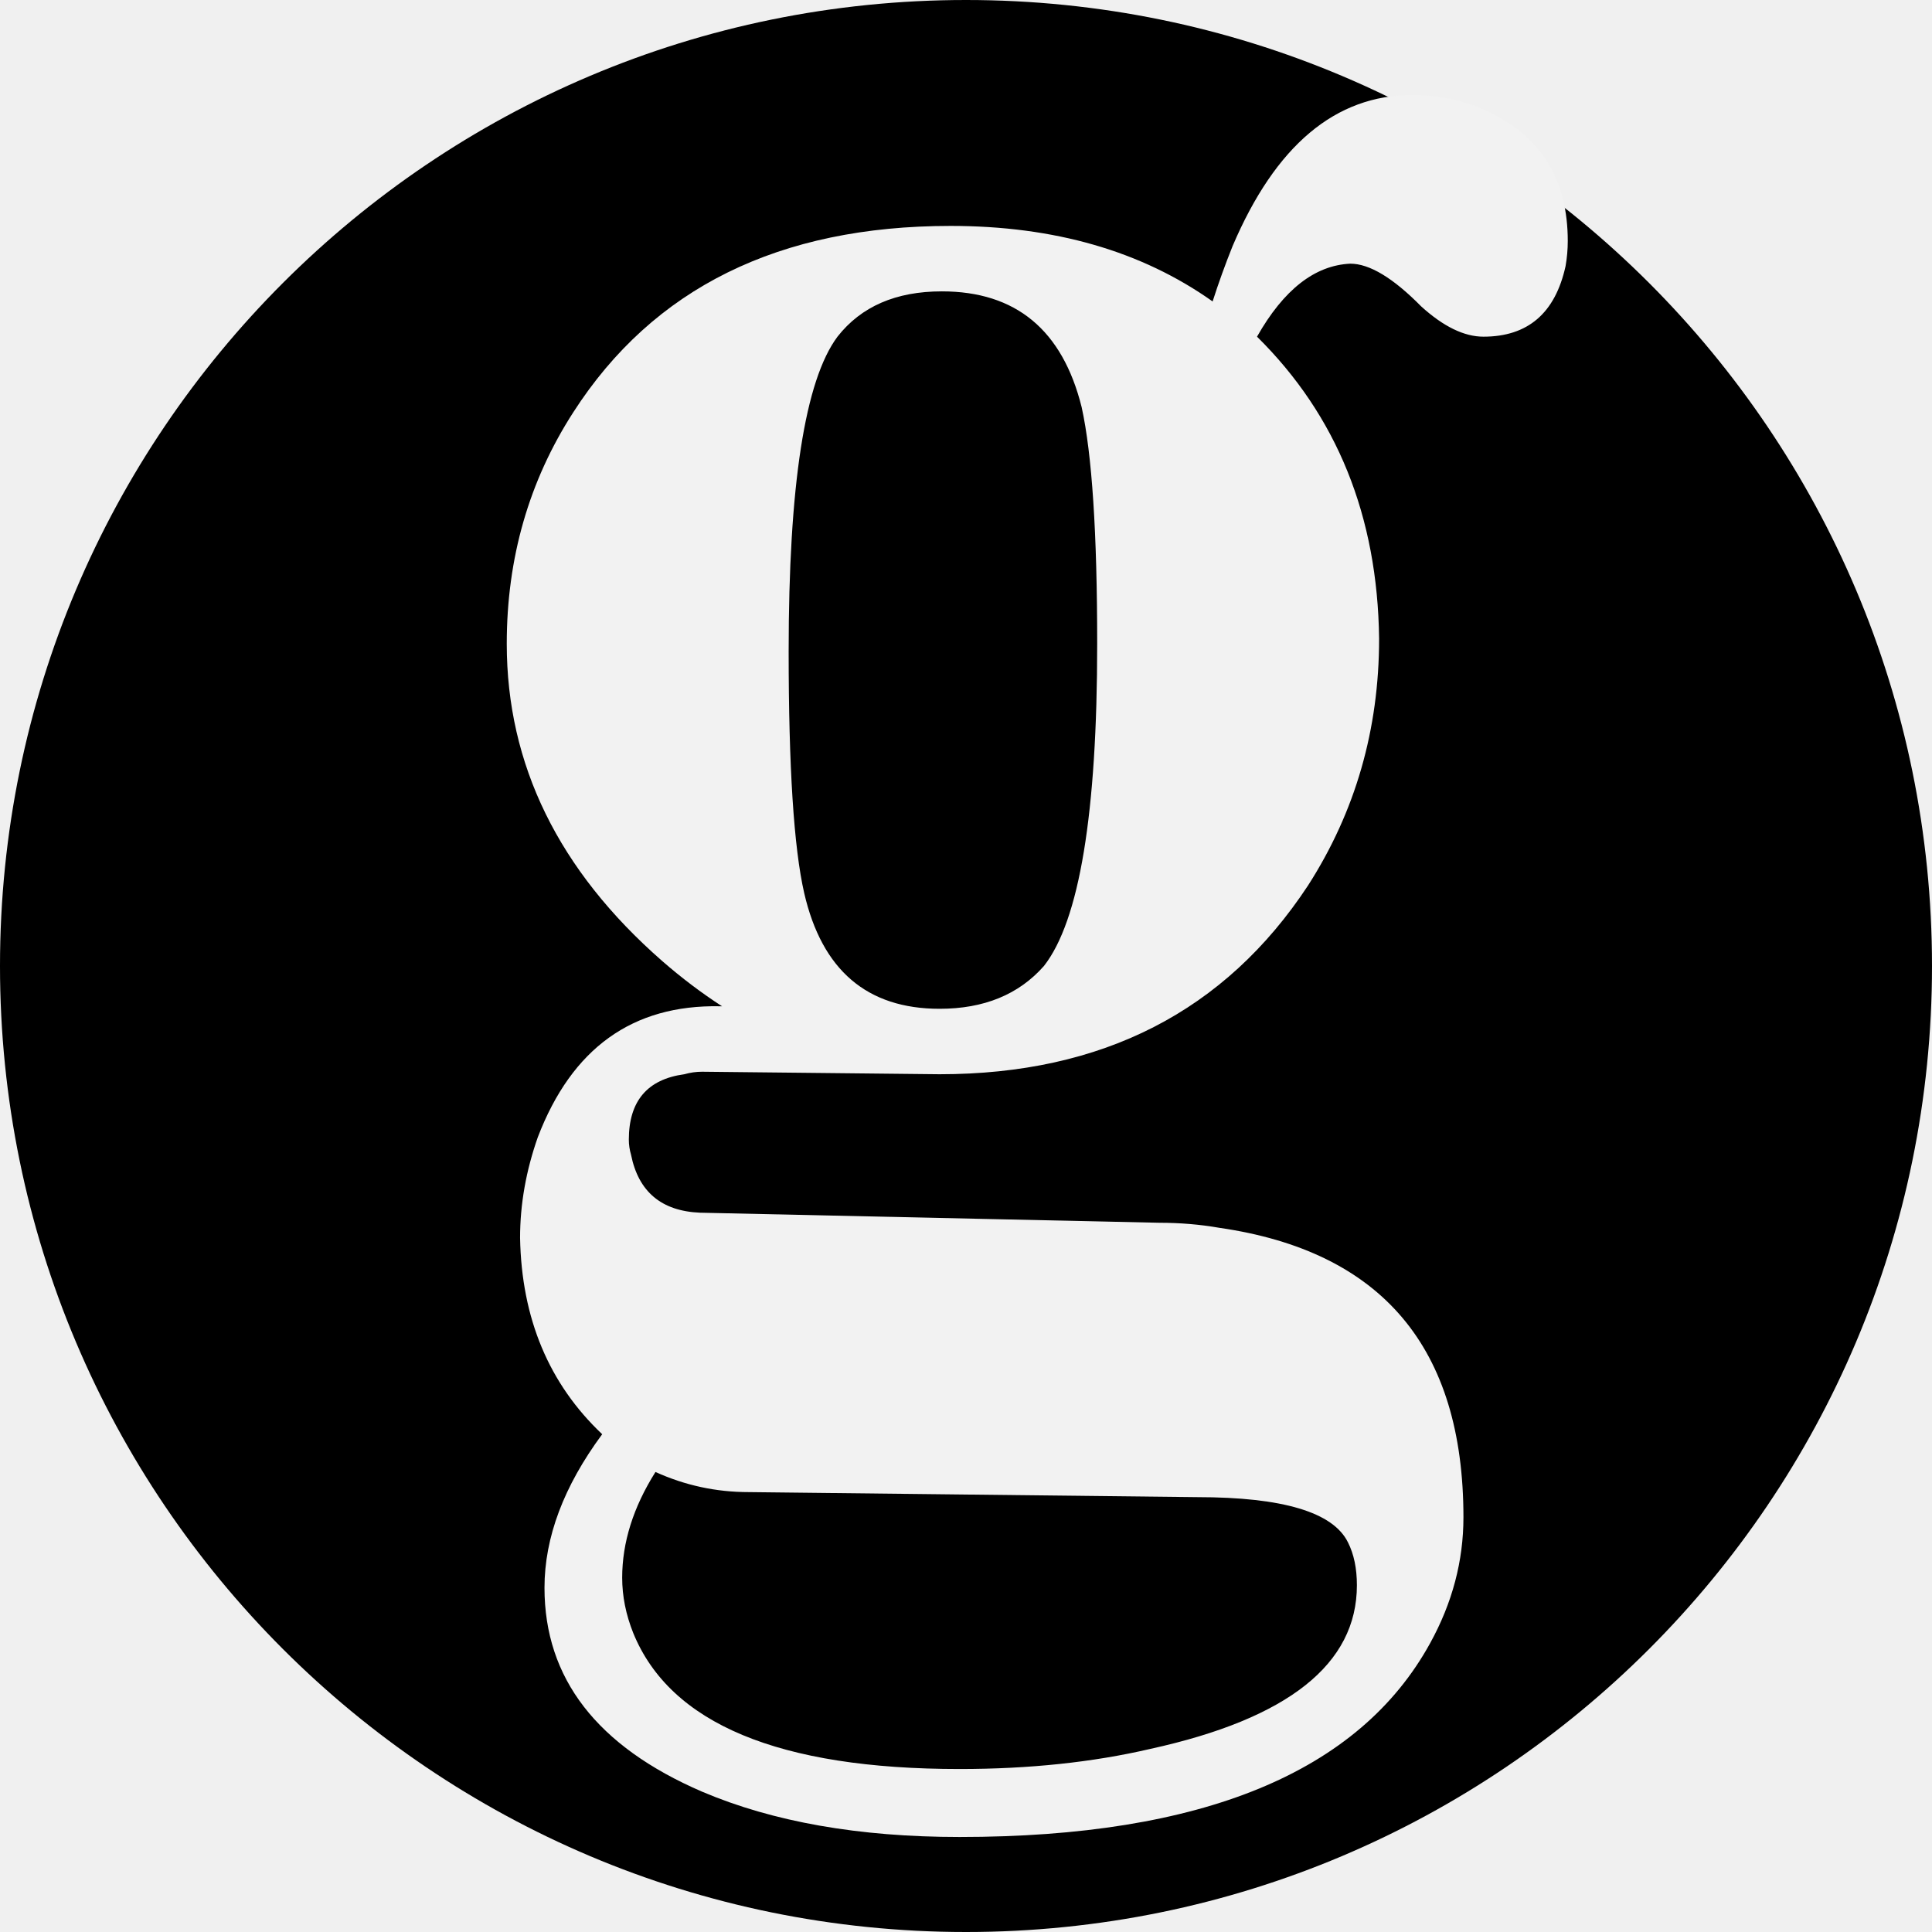
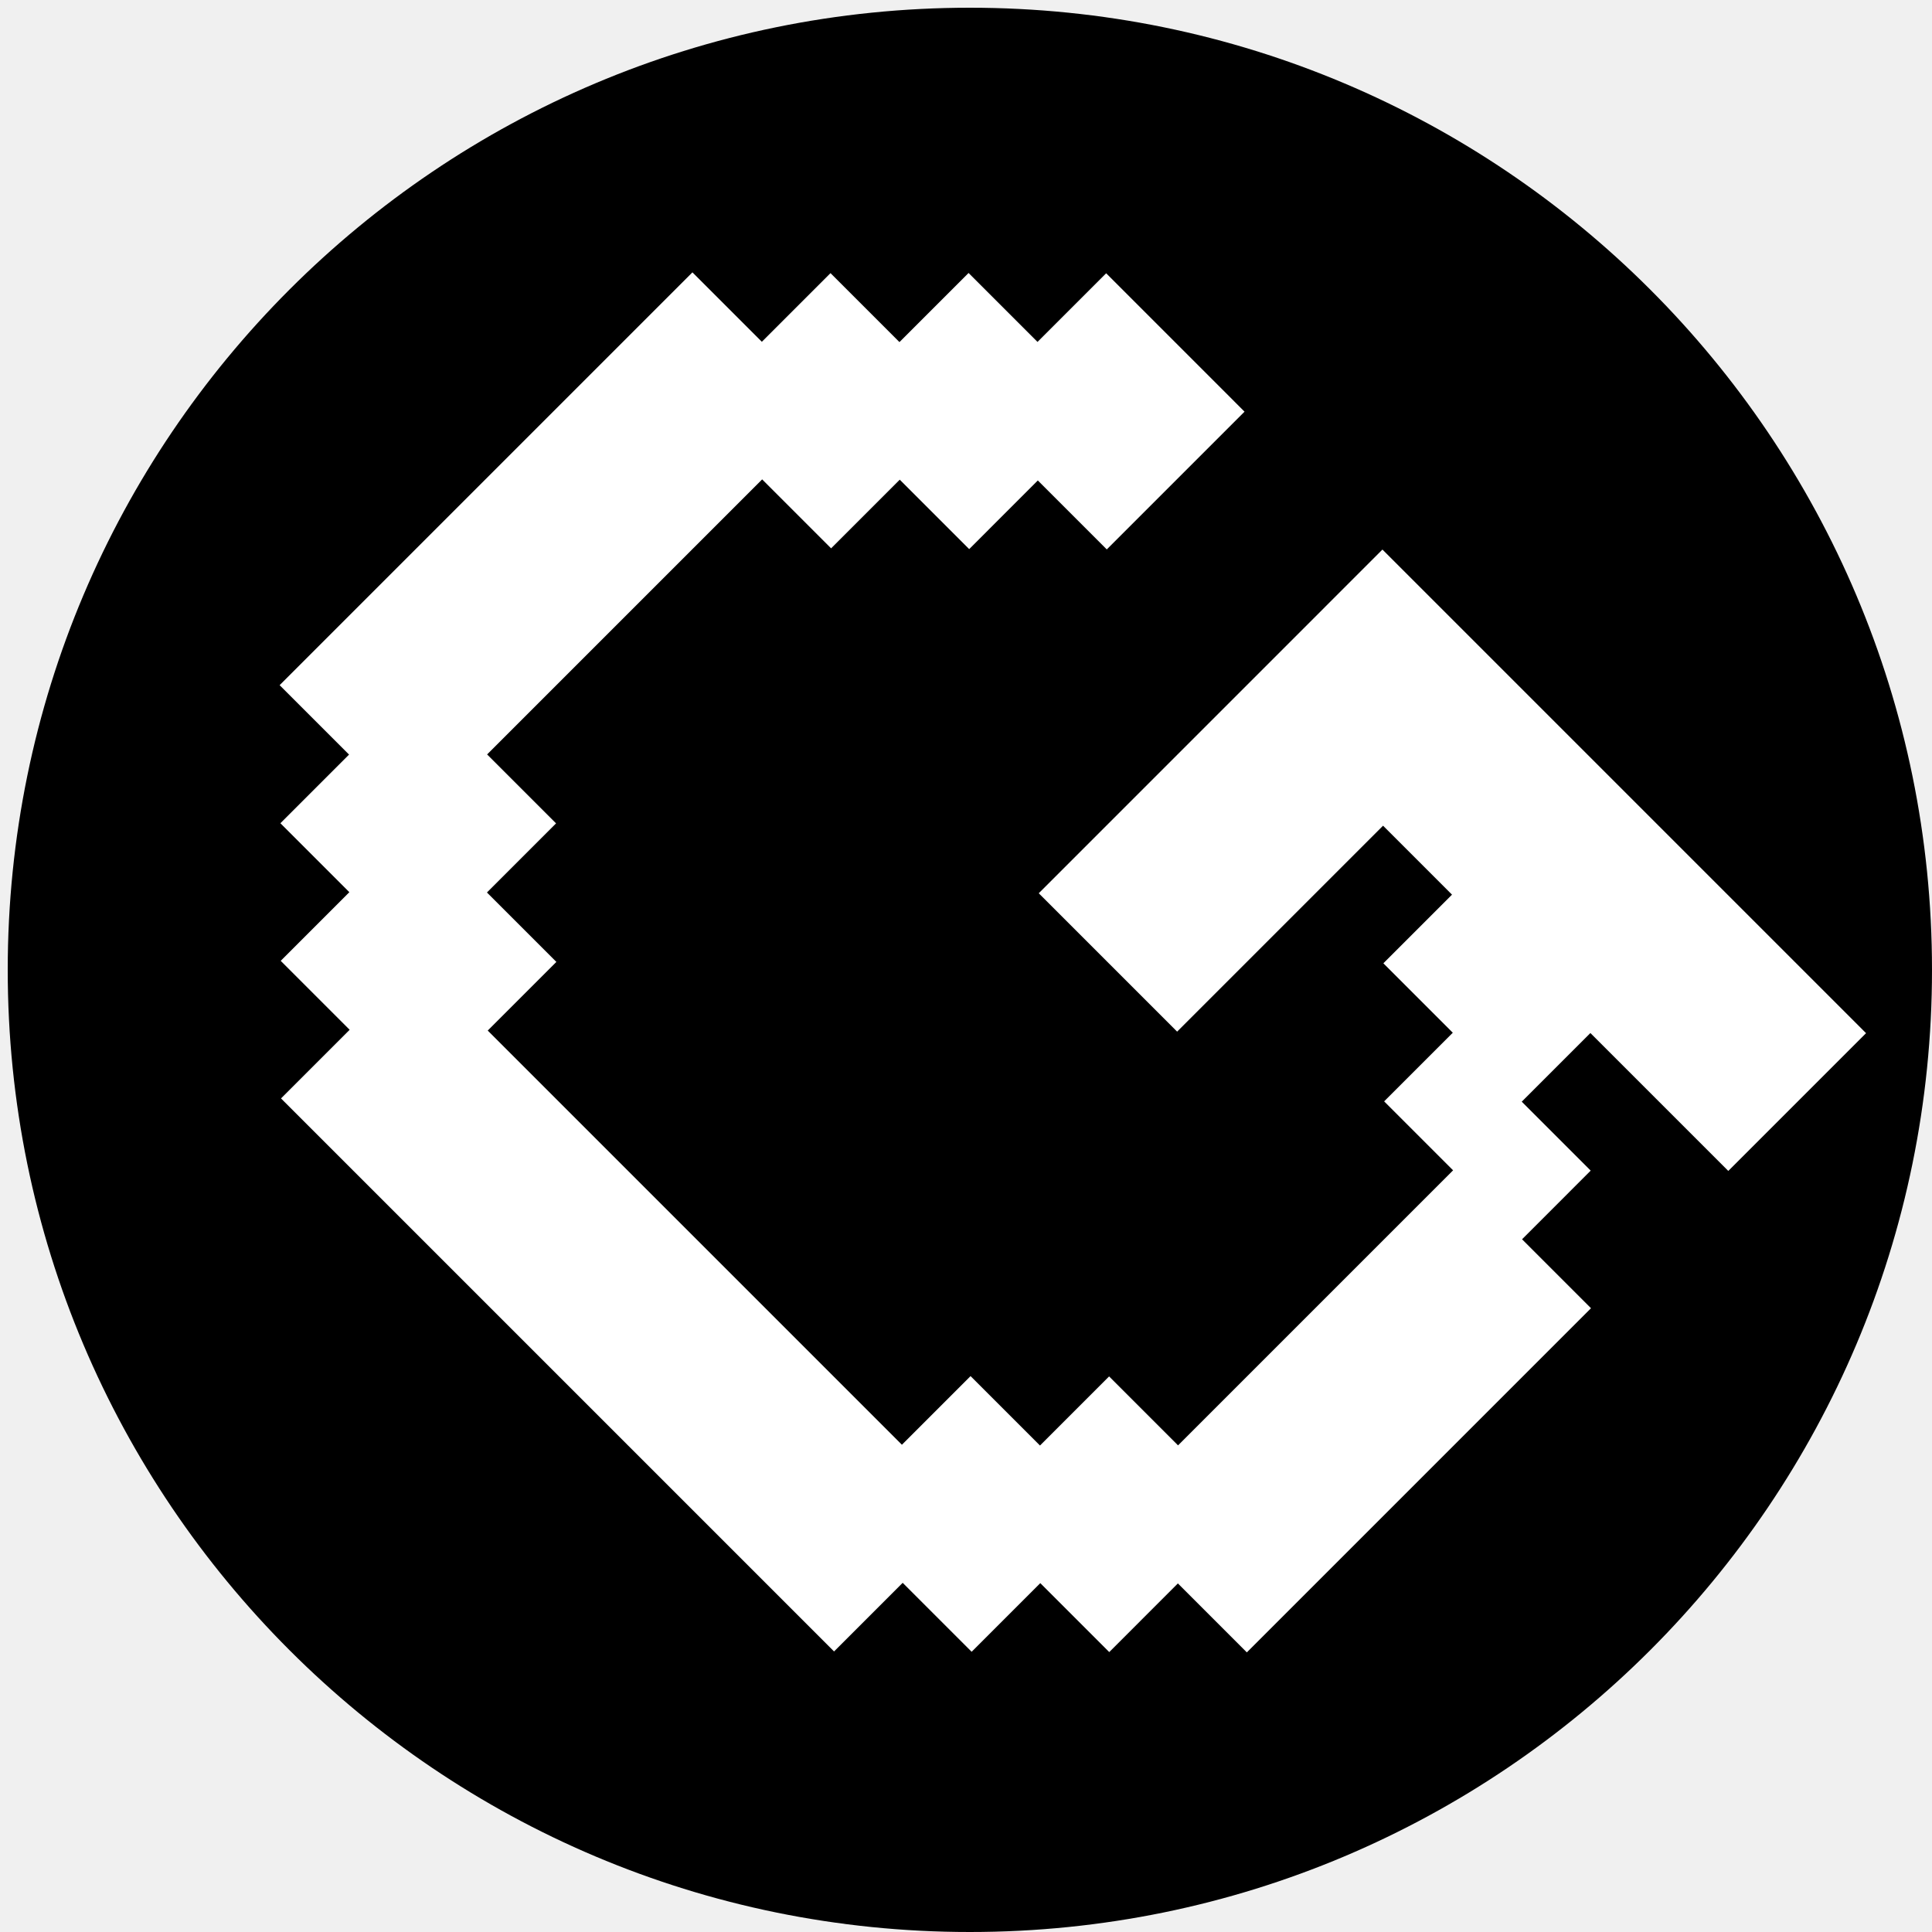
- <svg xmlns="http://www.w3.org/2000/svg" width="122" height="122" viewBox="0 0 122 122" fill="none">
-   <path d="M122 61C122 94.689 94.689 122 61 122C27.311 122 0 94.689 0 61C0 27.311 27.311 0 61 0C94.689 0 122 27.311 122 61Z" fill="black" />
-   <path d="M49.801 41.13C49.801 48.442 50.128 53.529 50.782 56.39C51.904 61.265 54.754 63.702 59.333 63.702C62.136 63.702 64.332 62.801 65.921 61C68.163 58.139 69.284 51.356 69.284 40.653C69.284 33.659 68.957 28.678 68.303 25.711C67.089 20.836 64.145 18.399 59.473 18.399C56.576 18.399 54.38 19.353 52.885 21.26C50.829 24.015 49.801 30.639 49.801 41.13ZM60.033 14.266C66.575 14.266 72.088 15.855 76.573 19.035C76.947 17.869 77.368 16.703 77.835 15.538C80.545 9.179 84.329 6 89.188 6C90.964 6 92.599 6.371 94.094 7.113C97.365 8.702 99 11.405 99 15.22C99 15.749 98.953 16.279 98.86 16.809C98.206 19.776 96.477 21.26 93.674 21.26C92.459 21.26 91.151 20.624 89.749 19.353C87.974 17.551 86.478 16.65 85.264 16.65C83.021 16.756 81.059 18.293 79.377 21.26C84.423 26.241 86.992 32.599 87.086 40.335C87.086 46.058 85.591 51.251 82.6 55.913C77.368 63.861 69.612 67.835 59.333 67.835L44.335 67.676C43.961 67.676 43.587 67.729 43.213 67.835C40.877 68.153 39.709 69.531 39.709 71.968C39.709 72.286 39.756 72.604 39.849 72.922C40.317 75.253 41.765 76.472 44.195 76.578L73.209 77.214C74.517 77.214 75.779 77.32 76.994 77.532C87.273 79.015 92.412 85.109 92.412 95.812C92.412 98.567 91.711 101.217 90.31 103.76C85.824 111.92 75.919 116 60.594 116C54.24 116 48.82 115.046 44.335 113.139C37.7 110.277 34.383 105.986 34.383 100.263C34.383 97.084 35.598 93.852 38.027 90.567C34.663 87.387 32.934 83.254 32.841 78.168C32.841 76.048 33.215 73.929 33.962 71.809C36.112 66.193 39.943 63.437 45.456 63.543H45.596C44.288 62.696 43.026 61.742 41.812 60.682C35.271 54.959 32 48.283 32 40.653C32 35.249 33.402 30.374 36.205 26.029C41.251 18.187 49.194 14.266 60.033 14.266ZM60.594 111.708C64.986 111.708 69.004 111.284 72.648 110.436C81.339 108.529 85.684 105.085 85.684 100.104C85.684 99.044 85.497 98.144 85.123 97.402C84.189 95.494 81.012 94.54 75.592 94.54L47.278 94.222C45.222 94.222 43.26 93.799 41.391 92.951C39.989 95.176 39.289 97.402 39.289 99.627C39.289 100.793 39.522 101.959 39.989 103.124C42.326 108.847 49.194 111.708 60.594 111.708Z" fill="#F2F2F2" />
+ <svg xmlns="http://www.w3.org/2000/svg" width="250" height="250" viewBox="0 0 250 250" fill="none">
+   <circle cx="125.5" cy="125.5" r="124.5" fill="black" />
+   <path d="M205.875 169.283L161.341 213.818L152.418 204.895L143.536 213.778L134.613 204.856L125.731 213.738L116.808 204.816L107.926 213.698L36.363 142.136L45.246 133.253L36.324 124.331L45.206 115.448L36.284 106.526L45.166 97.643L36.183 88.66L89.6 35.243L98.583 44.226L107.466 35.344L116.388 44.266L125.332 35.323L134.254 44.245L143.137 35.363L161.042 53.269L143.217 71.095L134.294 62.172L125.412 71.055L116.428 62.071L107.546 70.954L98.623 62.031L63.032 97.622L71.954 106.545L63.011 115.488L71.995 124.472L63.112 133.354L116.707 186.95L125.59 178.067L134.574 187.051L143.517 178.107L152.439 187.03L188.03 151.439L179.108 142.516L187.991 133.634L179.007 124.65L187.89 115.768L178.967 106.845L152.32 133.493L134.414 115.587L178.887 71.113L241.466 133.692L223.64 151.518L205.795 133.674L196.913 142.556L205.835 151.478L196.953 160.361L205.875 169.283Z" fill="white" />
</svg>
